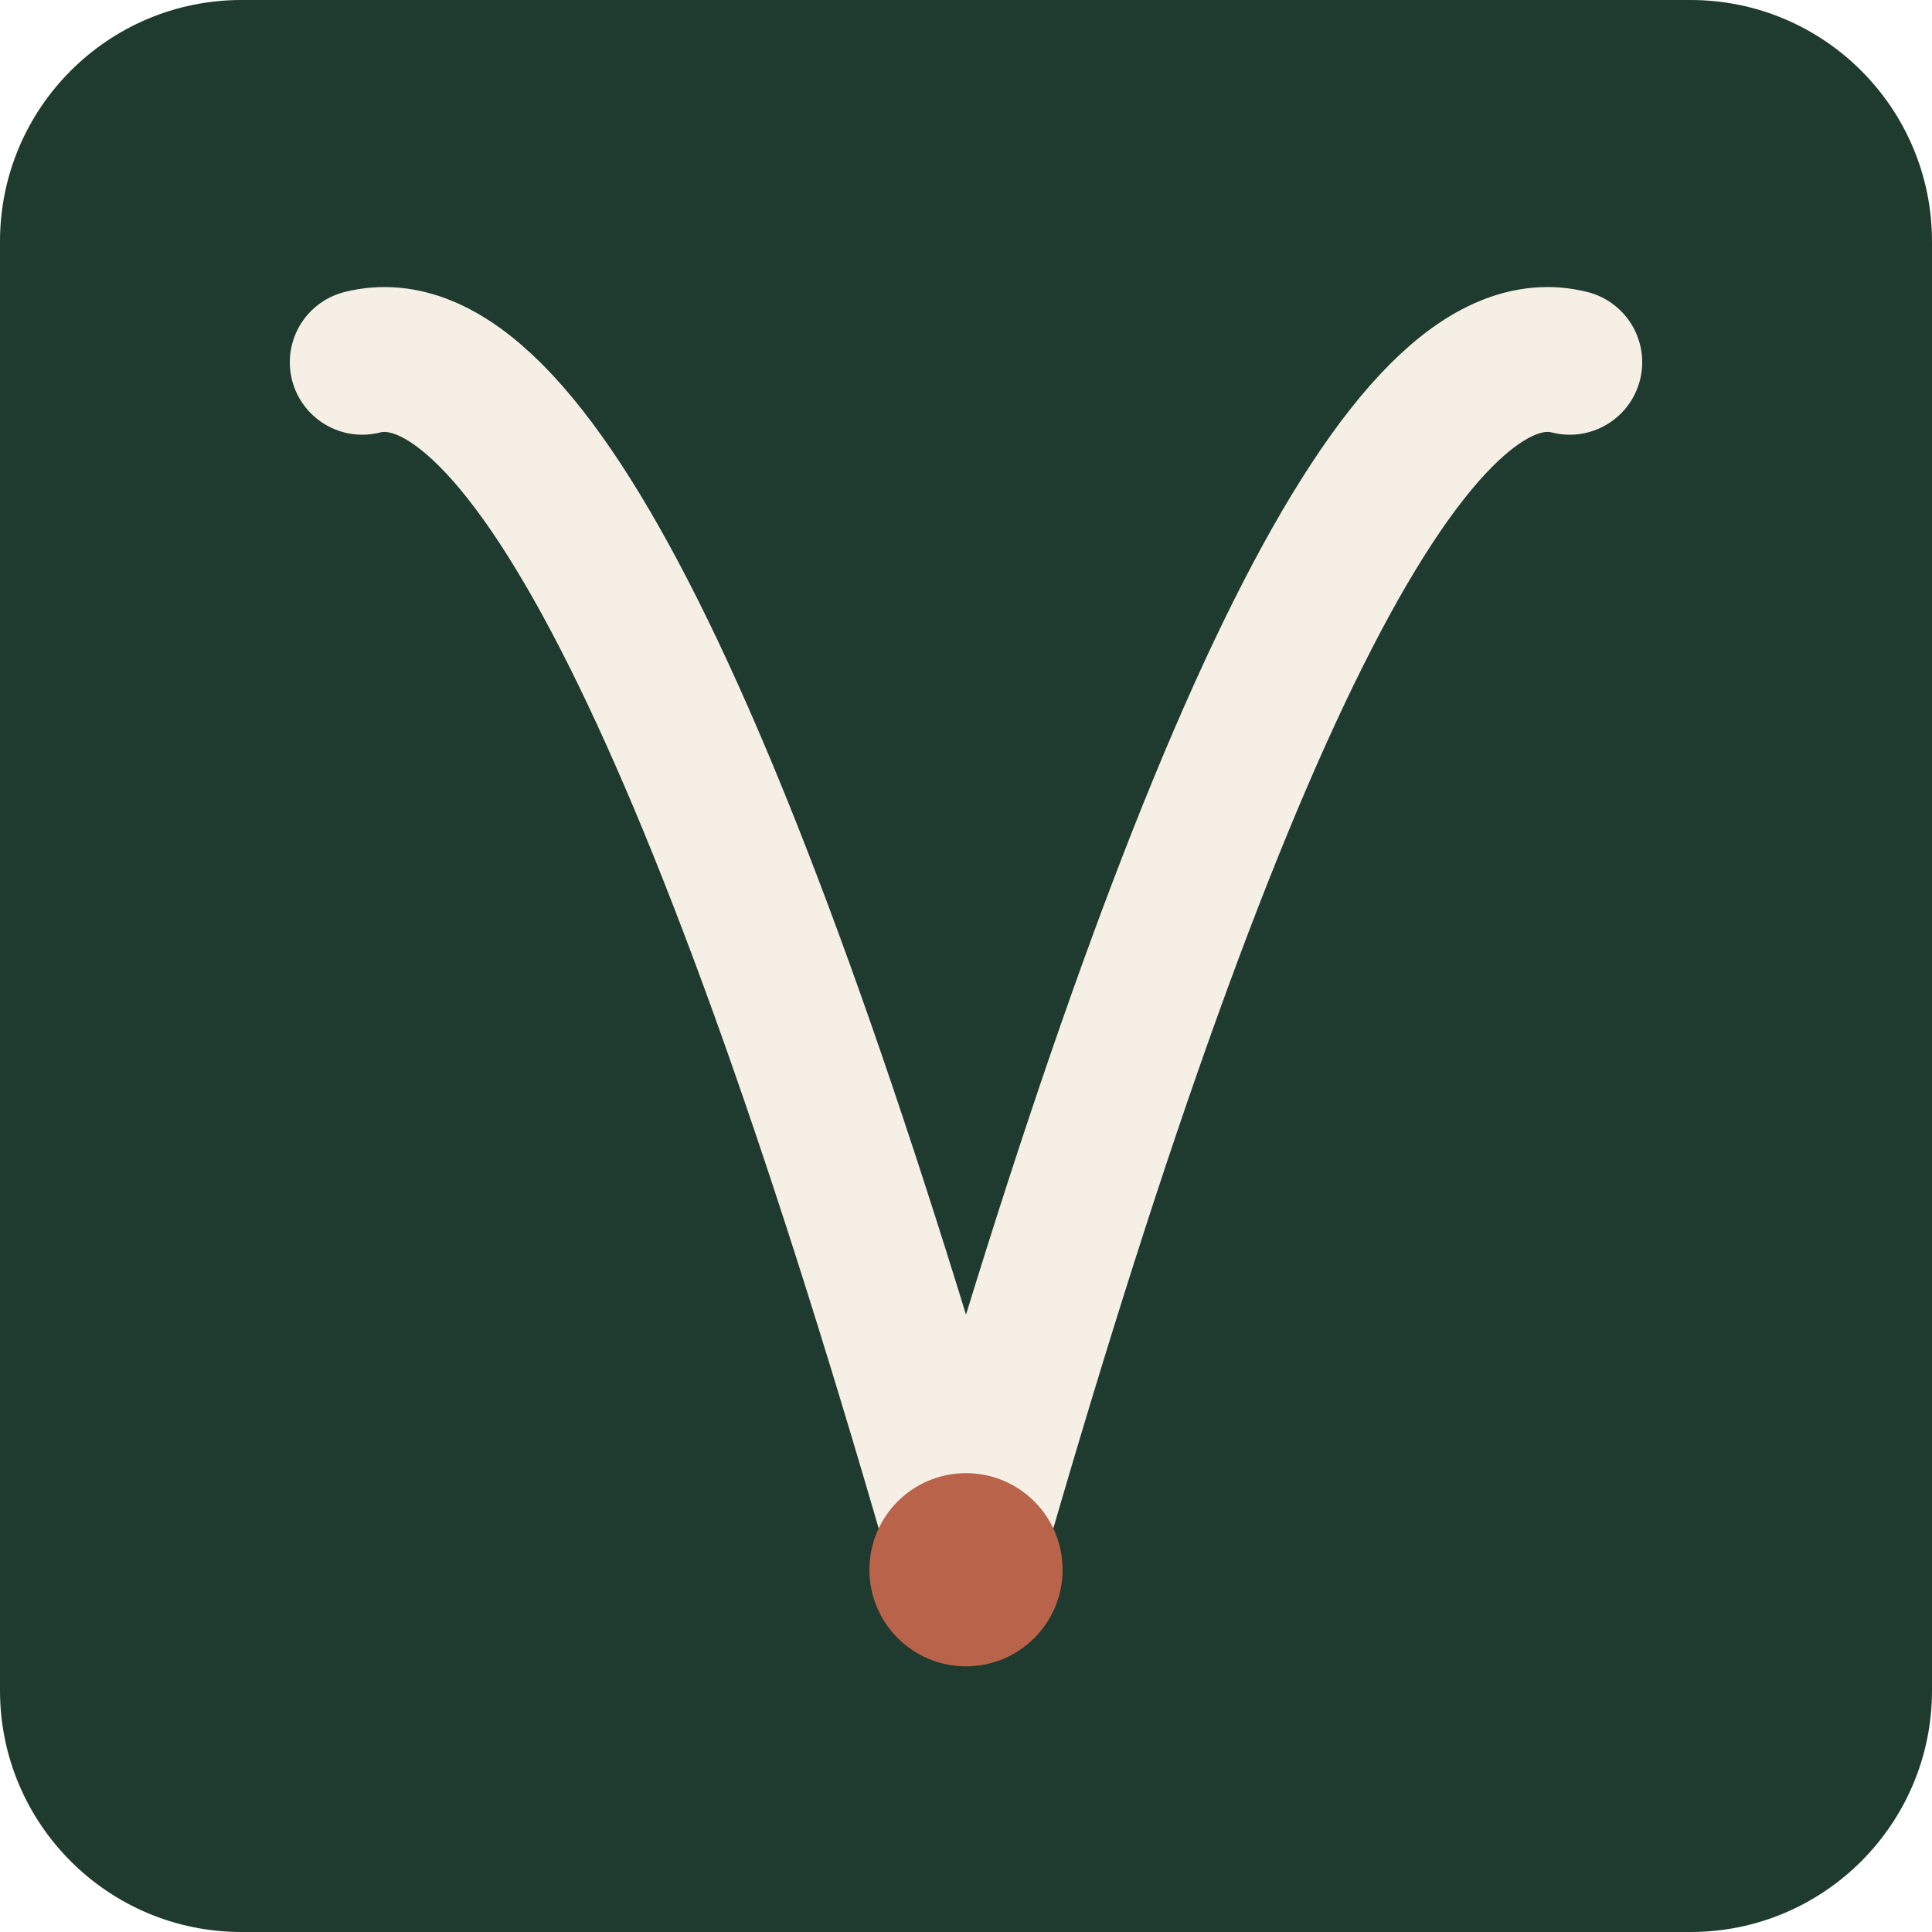
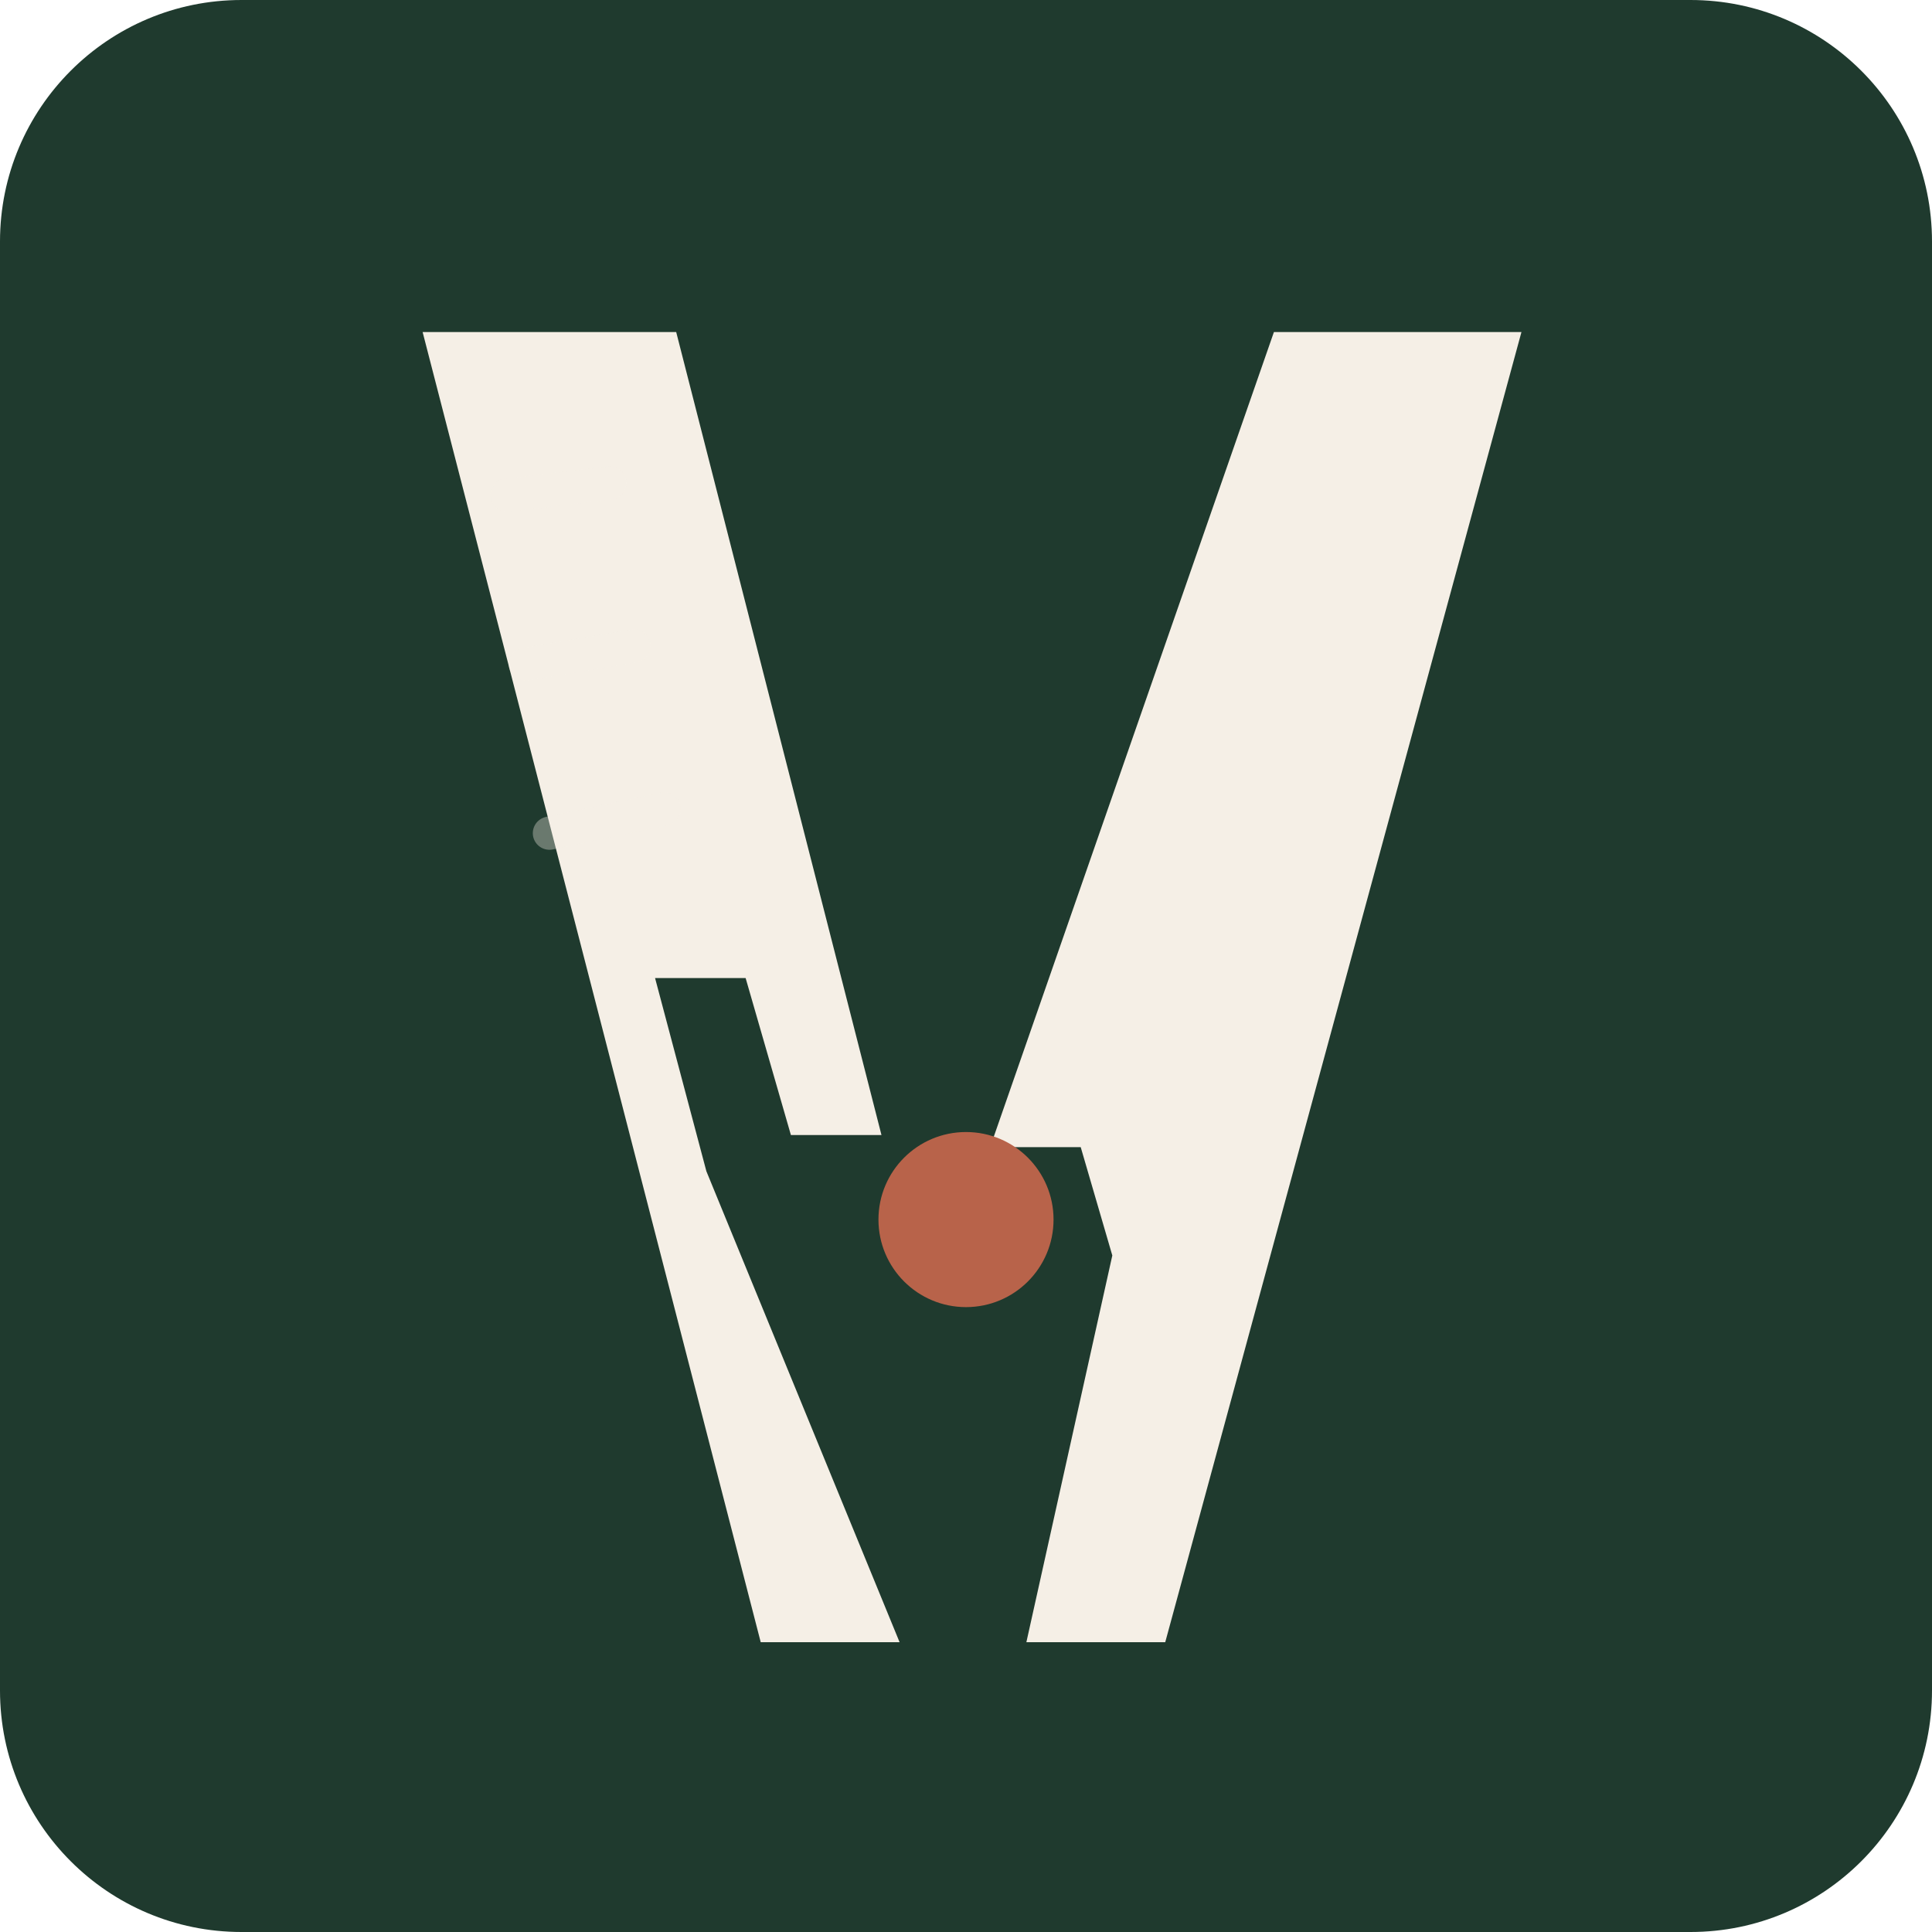
<svg xmlns="http://www.w3.org/2000/svg" width="32" height="32" viewBox="0 0 32 32" fill="none">
  <rect width="32" height="32" rx="4" fill="#1F3A2E" />
-   <path d="M6 6 Q 10 5, 16 26 Q 22 5, 26 6" stroke="#F5EFE6" stroke-width="2.4" stroke-linecap="round" stroke-linejoin="round" fill="none" />
-   <circle cx="16" cy="26" r="1.6" fill="#B8634A" />
+   <path d="M7 5.5 L 11.2 5.5 L 14.6 18.8 L 13.1 18.8 L 12.35 16.2 L 10.85 16.2 L 11.7 19.4 L 14.9 27.2 L 12.6 27.2 L 7 5.5 Z" fill="#F5EFE6" />
+   <path d="M25.2 5.5 L 21.1 5.5 L 16.4 19.0 L 17.9 19.0 L 18.6 21.4 L 20.1 21.4 L 19.0 18.2 L 17.0 27.2 L 19.3 27.2 L 25.2 5.5 Z" fill="#F5EFE6" />
+   <path d="M8.4 8.2 L 10.1 8.0 M8.7 11.0 L 10.5 10.7 M9.1 13.8 L 11.0 13.4" stroke="#F5EFE6" stroke-width="0.55" stroke-linecap="round" opacity="0.35" />
+   <circle cx="16" cy="20.2" r="1.45" fill="#B8634A" />
</svg>
